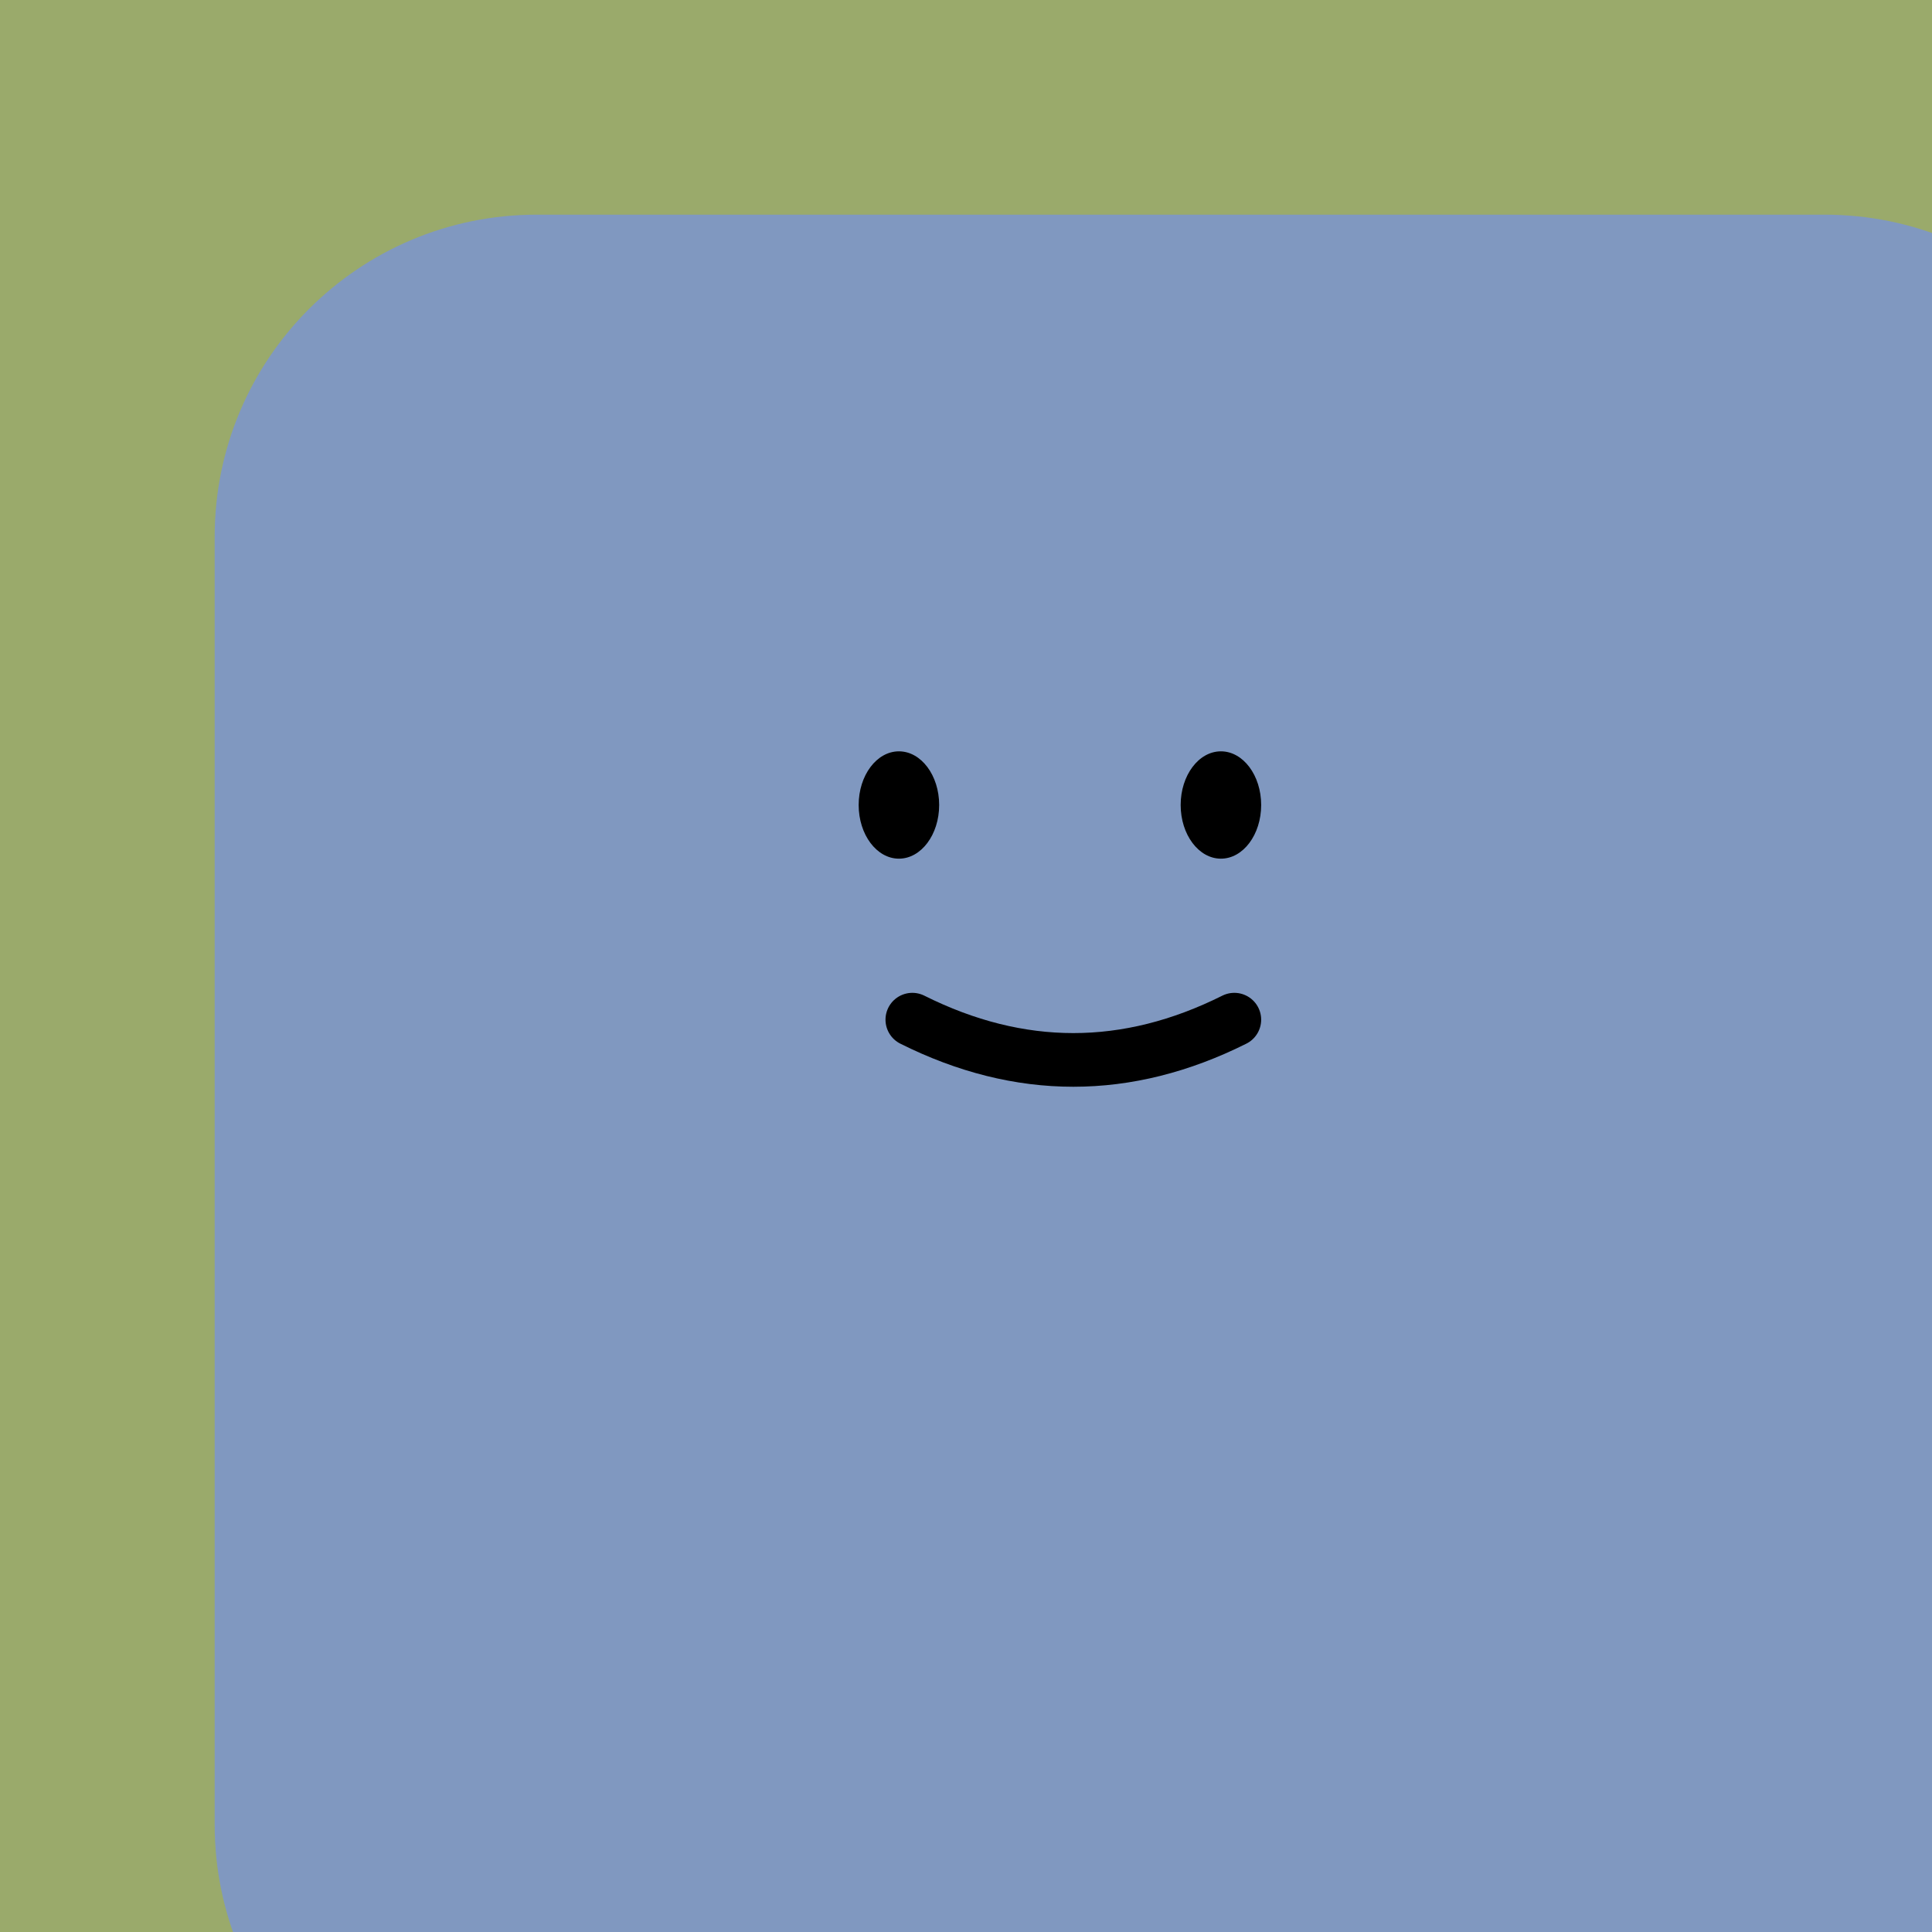
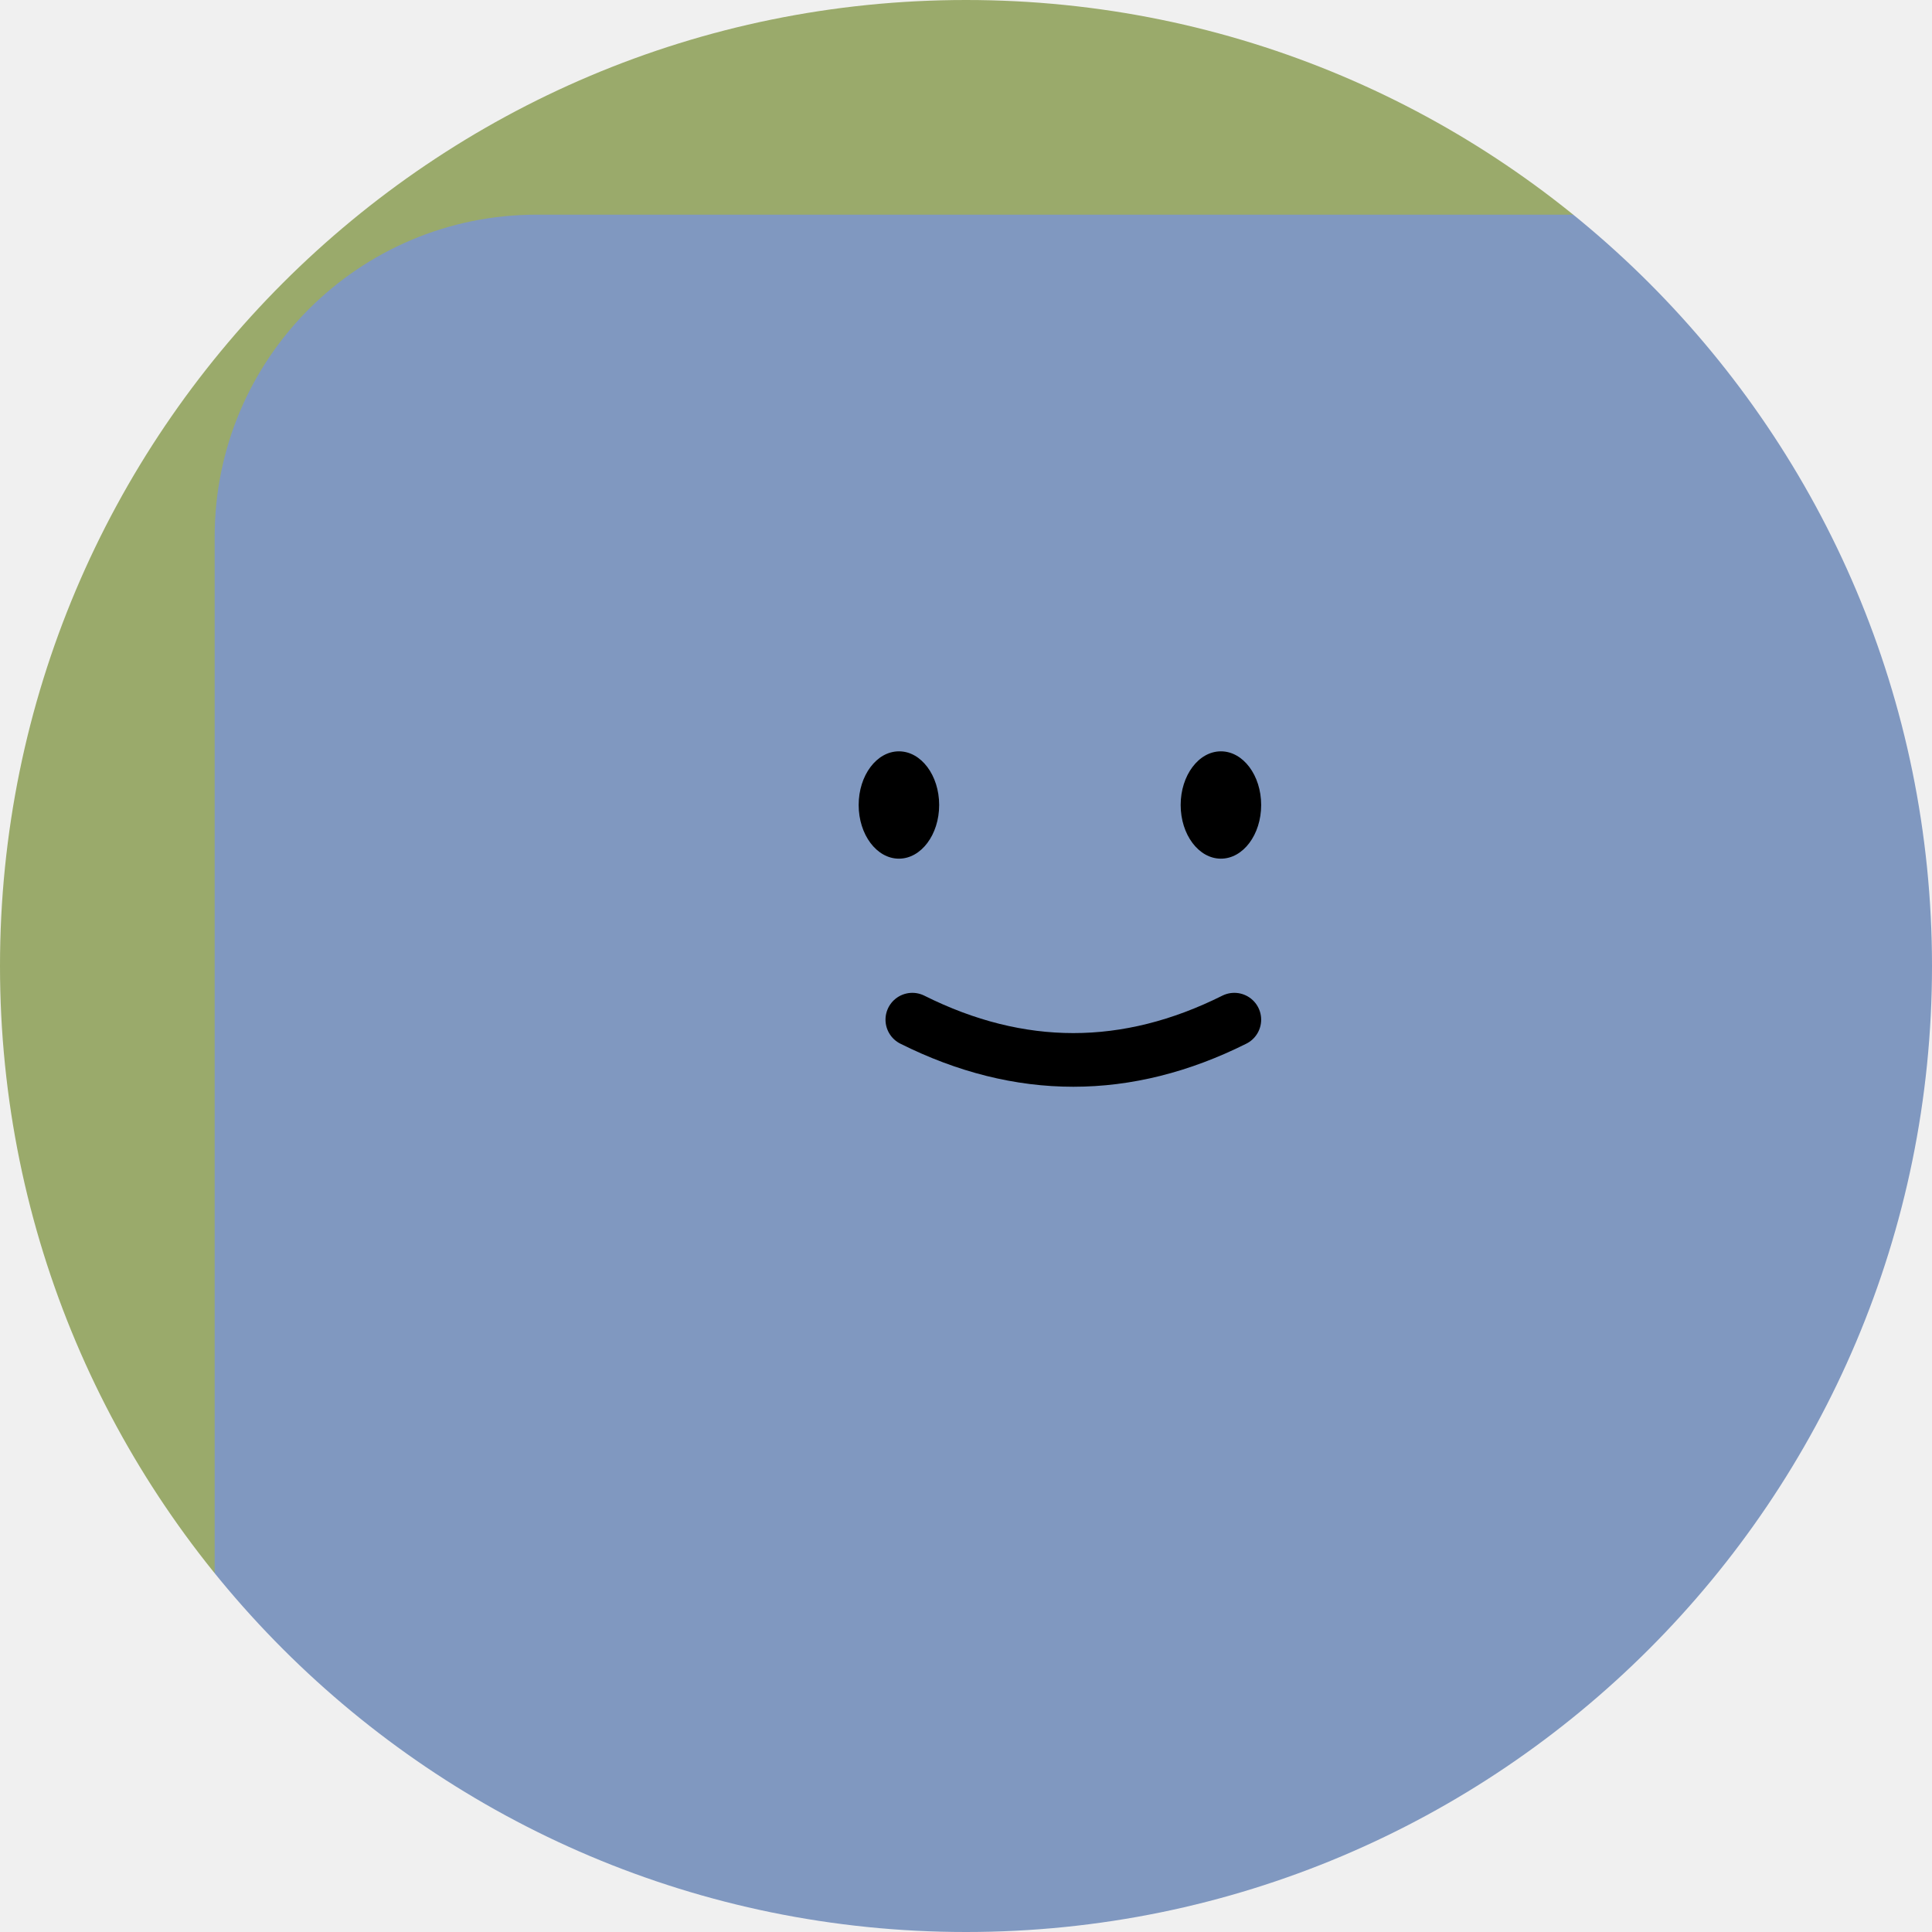
<svg xmlns="http://www.w3.org/2000/svg" viewBox="0 0 36 36" fill="none" role="img" width="128" height="128">
  <mask id="_R_0_" maskUnits="userSpaceOnUse" x="0" y="0" width="36" height="36">
-     <rect width="36" height="36" fill="#FFFFFF" />
+     <rect width="36" height="36" rx="72" fill="#FFFFFF" />
  </mask>
  <g mask="url(#_R_0_)">
    <rect width="36" height="36" fill="#9aaa6b" />
    <rect x="0" y="0" width="36" height="36" transform="translate(4 4) rotate(90 18 18) scale(1)" fill="#8098c0" rx="6" />
    <g transform="translate(2 0) rotate(0 18 18)">
      <path d="M15 19c2 1 4 1 6 0" stroke="#000000" fill="none" stroke-linecap="round" />
      <rect x="14" y="14" width="1.5" height="2" rx="1" stroke="none" fill="#000000" />
      <rect x="20" y="14" width="1.5" height="2" rx="1" stroke="none" fill="#000000" />
    </g>
  </g>
</svg>
